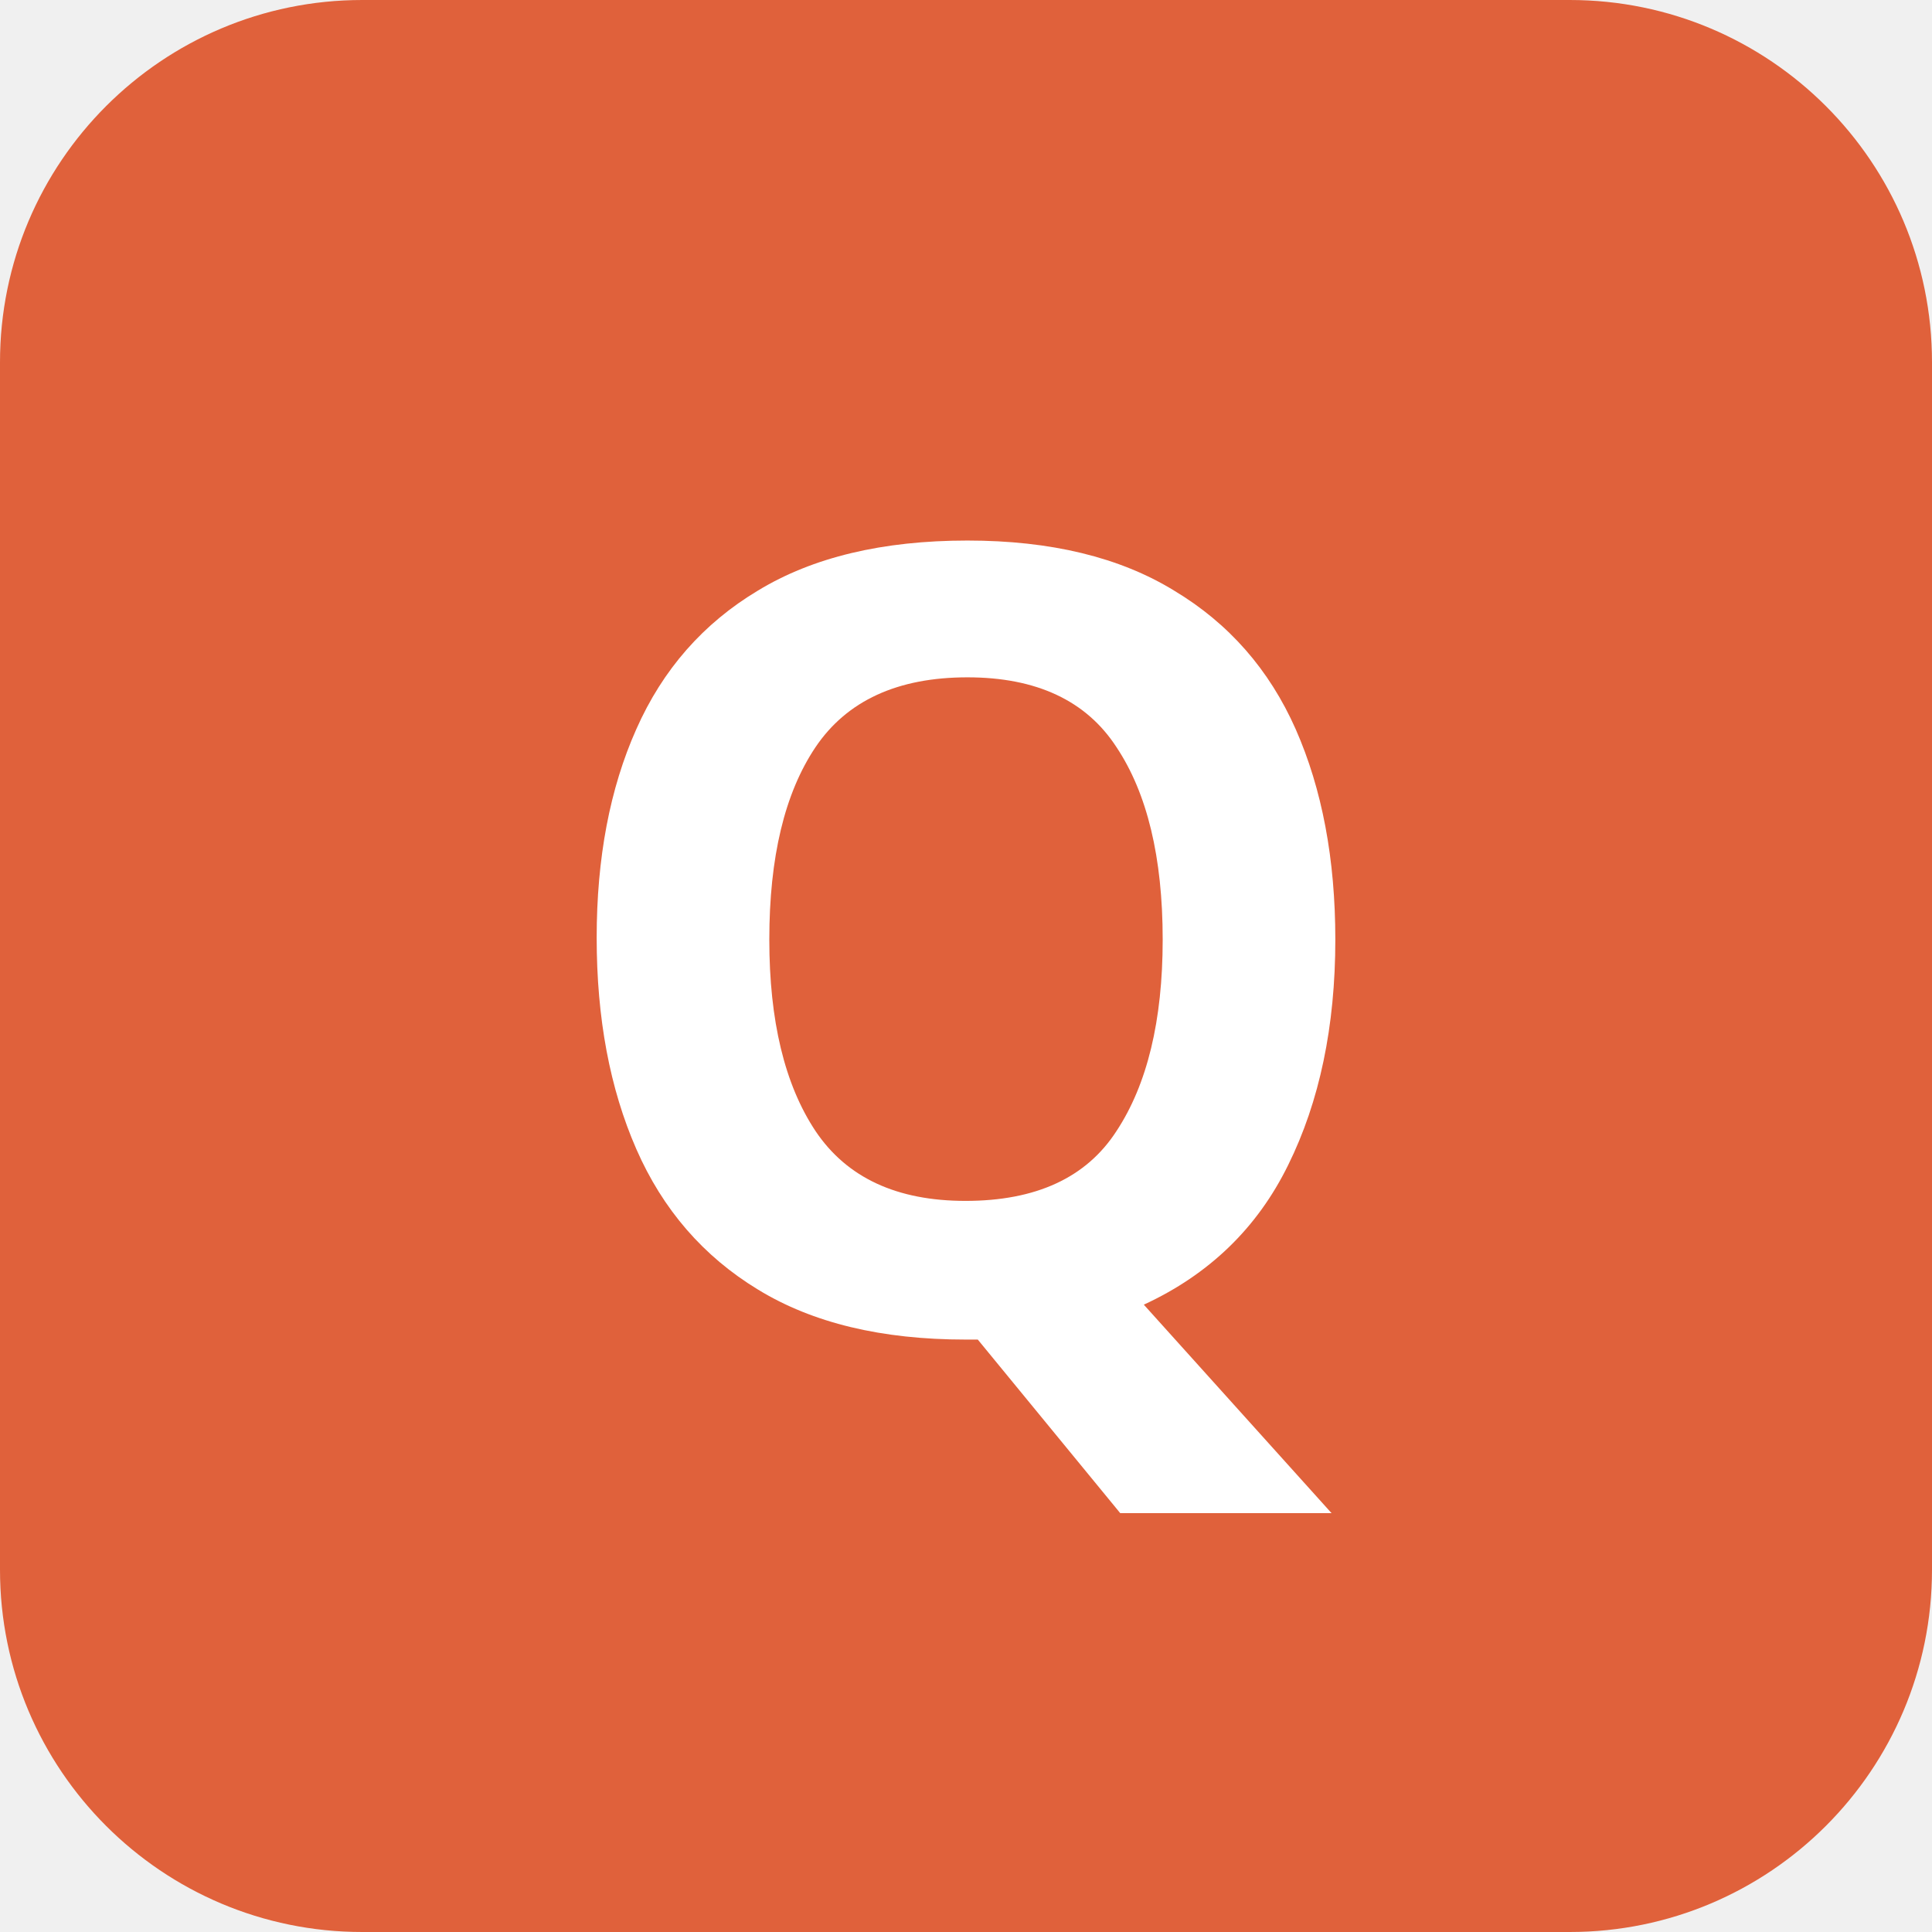
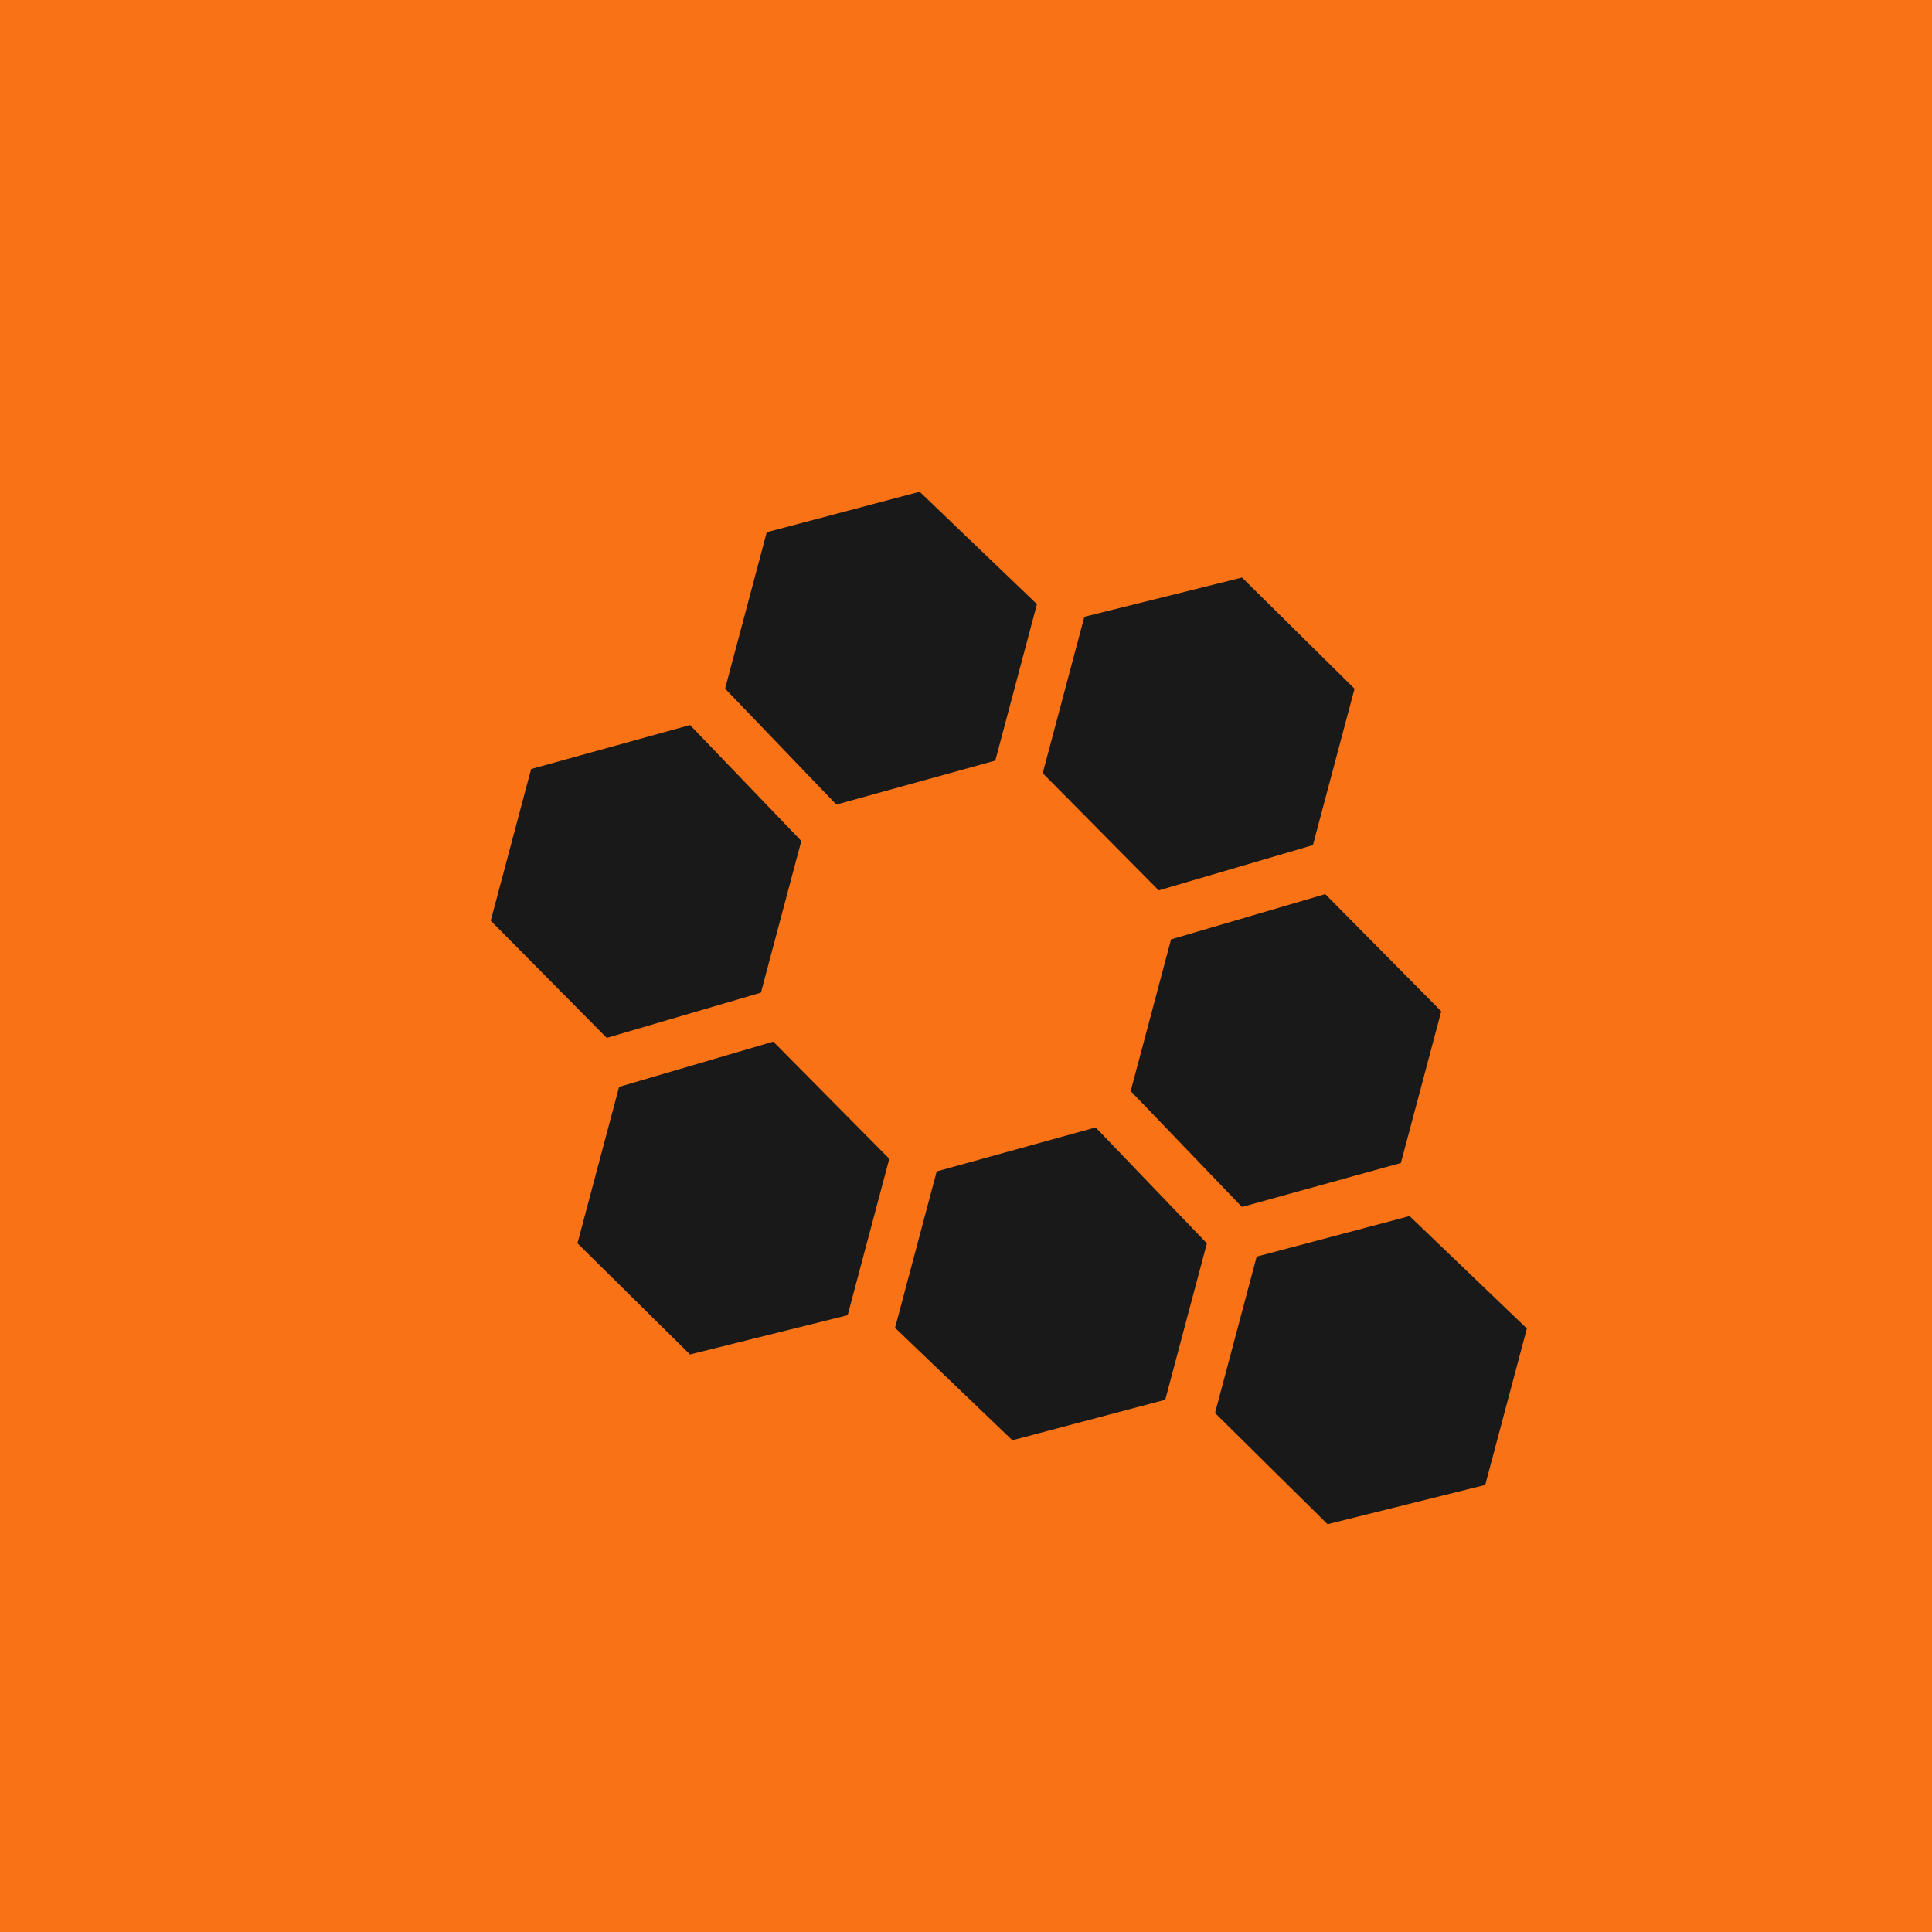
- <svg xmlns="http://www.w3.org/2000/svg" viewBox="0 0 32 32">
-   <rect width="32" height="32" rx="6" fill="#e0613b" />
-   <text x="16" y="22" font-family="sans-serif" font-size="18" font-weight="bold" fill="white" text-anchor="middle">Q</text>
+ <svg xmlns="http://www.w3.org/2000/svg" width="512" height="512" viewBox="0 0 512 512" overflow="hidden">
+   <style>@media (prefers-color-scheme: dark) { polygon { fill: #FFF7ED; } }</style>
+   <rect x="0" y="0" width="512" height="512" fill="#F97316" />
+   <g fill="#191919" transform="translate(256 256) scale(13) translate(-20 -22.9)">
+     </g>
+   <g transform="rotate(14.90684 256 256)">
+     <polygon points="380.800,235.200 380.800,276.800 343.100,298.900 306.700,276.800 306.700,235.200 343.100,213.100" fill="#191919" />
+     <polygon points="205.300,235.200 205.300,276.800 168.900,298.900 131.200,276.800 131.200,235.200 168.900,213.100" fill="#191919" />
+     <polygon points="336.600,310.600 336.600,353.500 300.200,374.300 262.500,353.500 262.500,310.600 300.200,288.500" fill="#191919" />
+     <polygon points="249.500,310.600 249.500,353.500 211.800,374.300 175.400,353.500 175.400,310.600 211.800,288.500" fill="#191919" />
+     <polygon points="249.500,158.500 249.500,201.400 211.800,223.500 175.400,201.400 175.400,158.500 211.800,137.700" fill="#191919" />
+     <polygon points="336.600,158.500 336.600,201.400 300.200,223.500 262.500,201.400 262.500,158.500 300.200,137.700" fill="#191919" />
+     <polygon points="424.350,310.600 424.350,353.500 386.650,374.300 350.250,353.500 350.250,310.600 386.650,289.800" fill="#191919" />
+   </g>
</svg>
